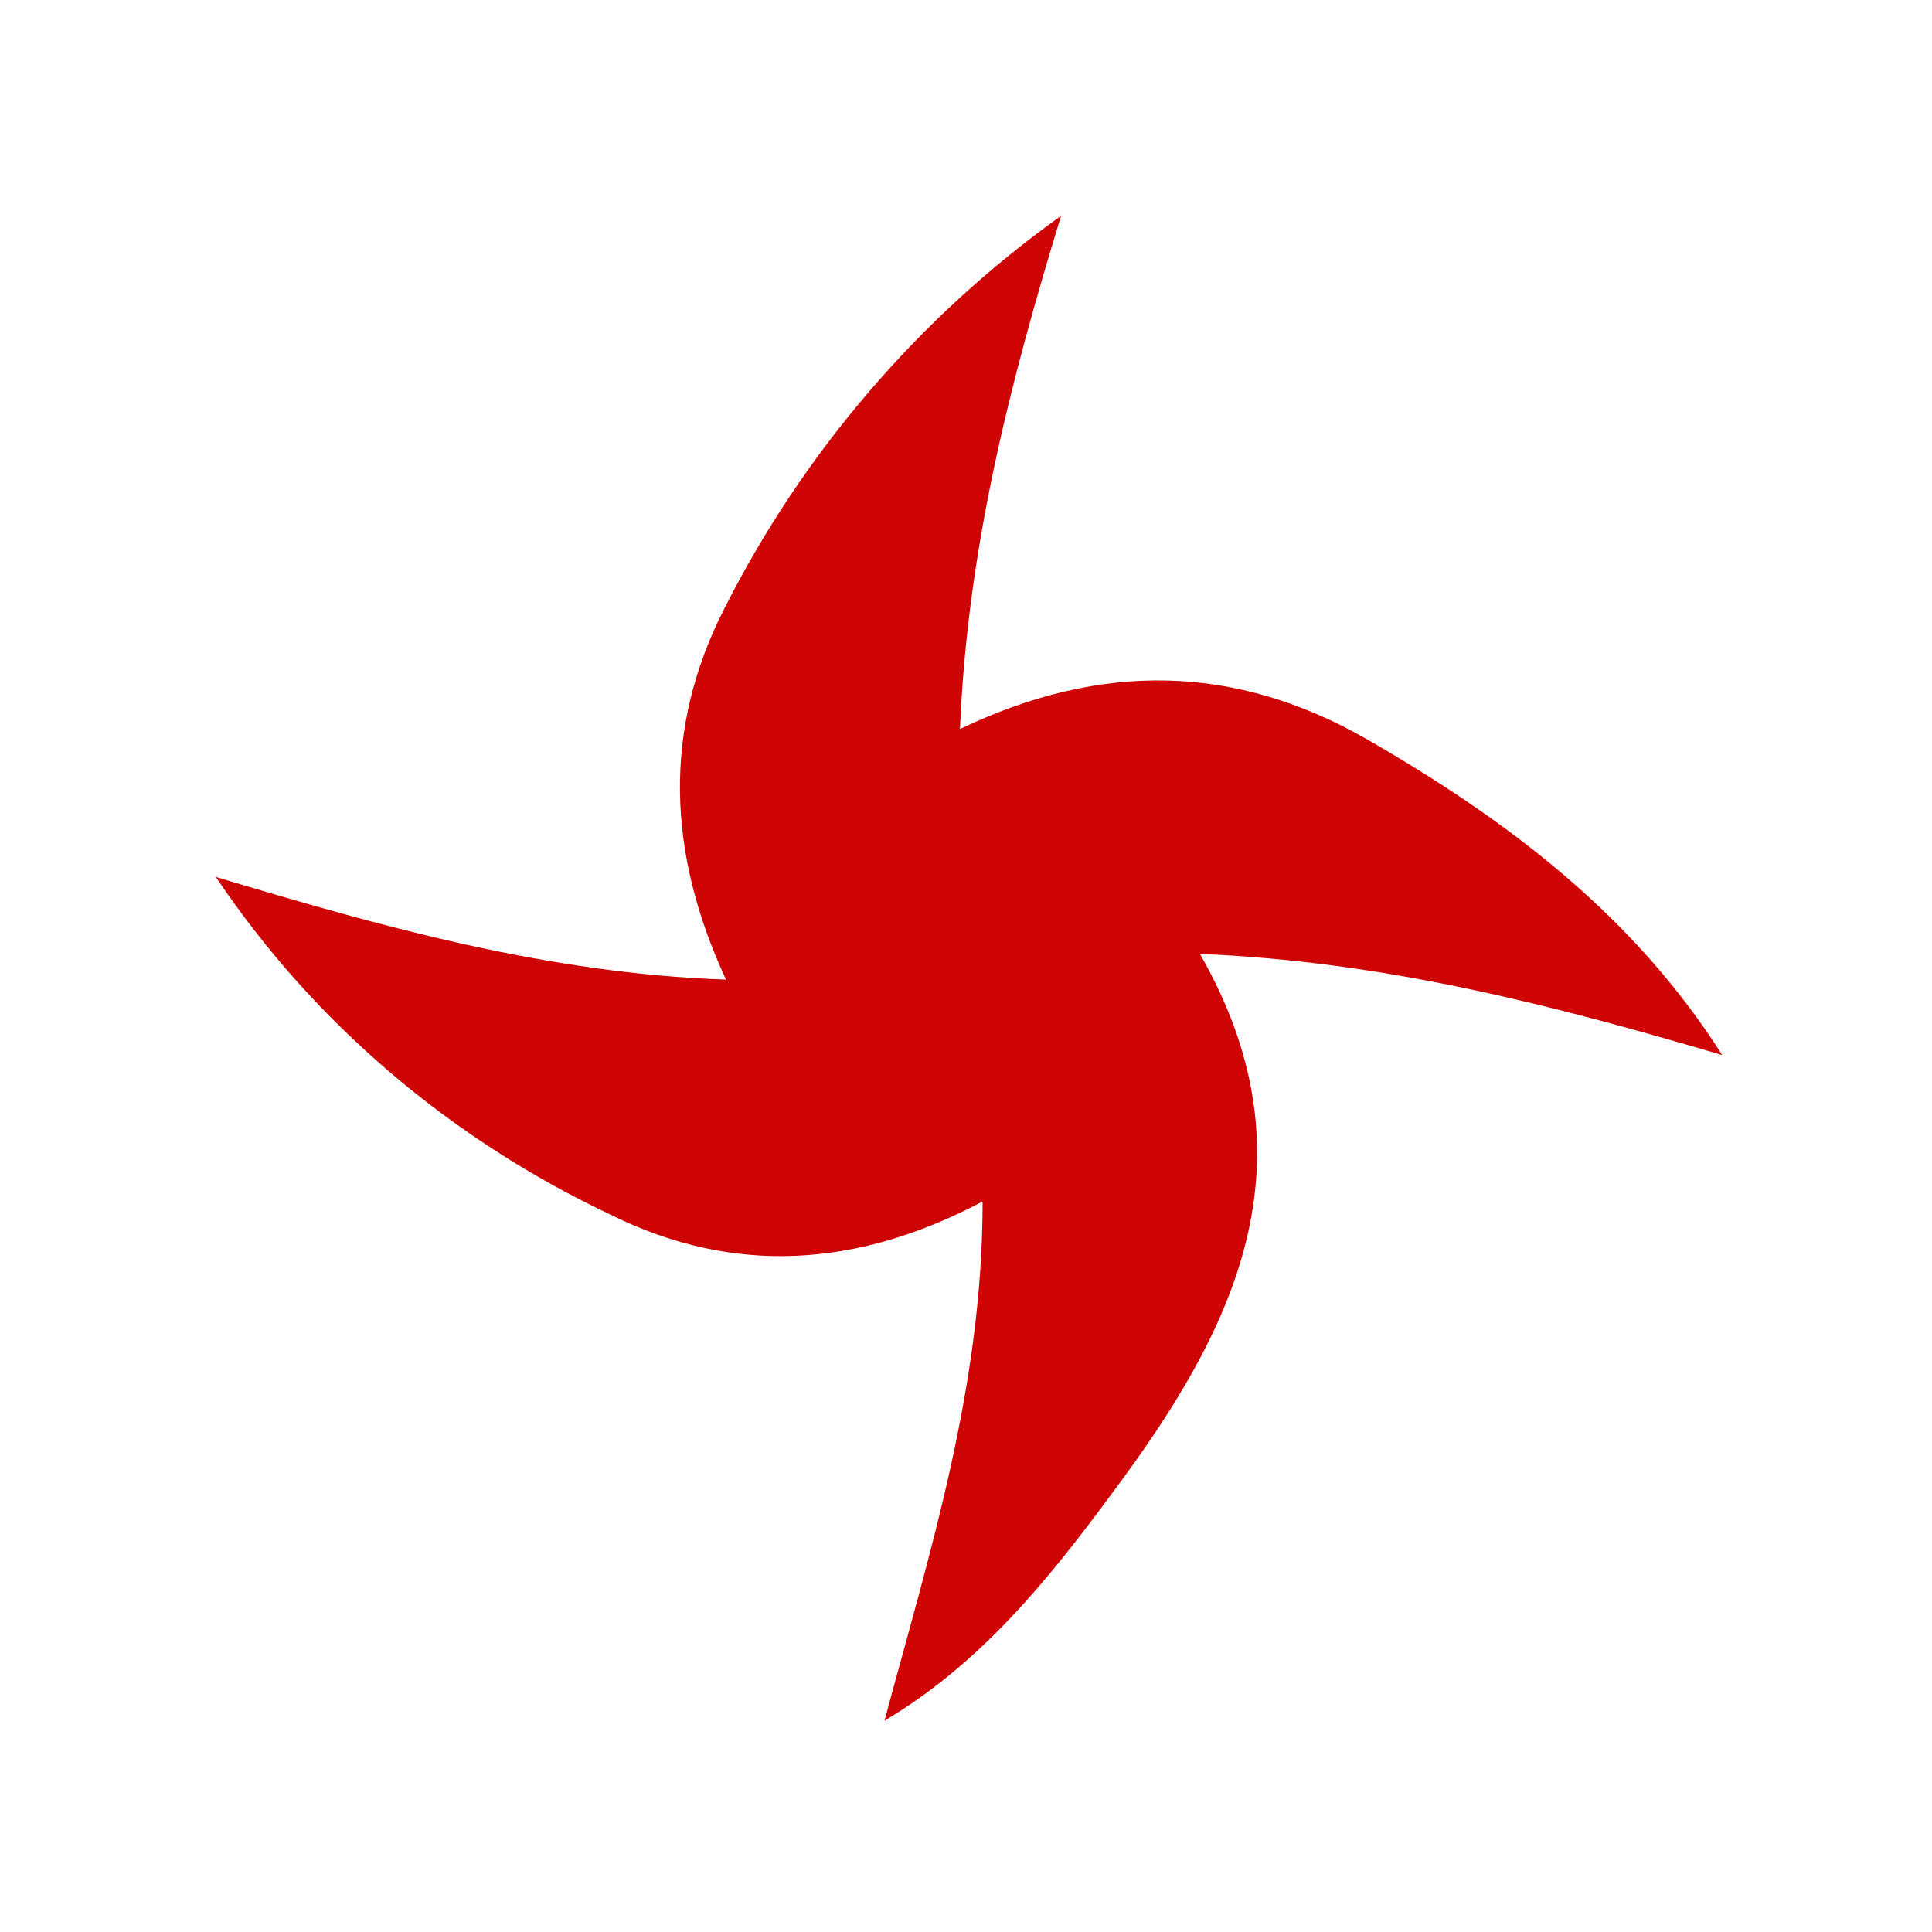
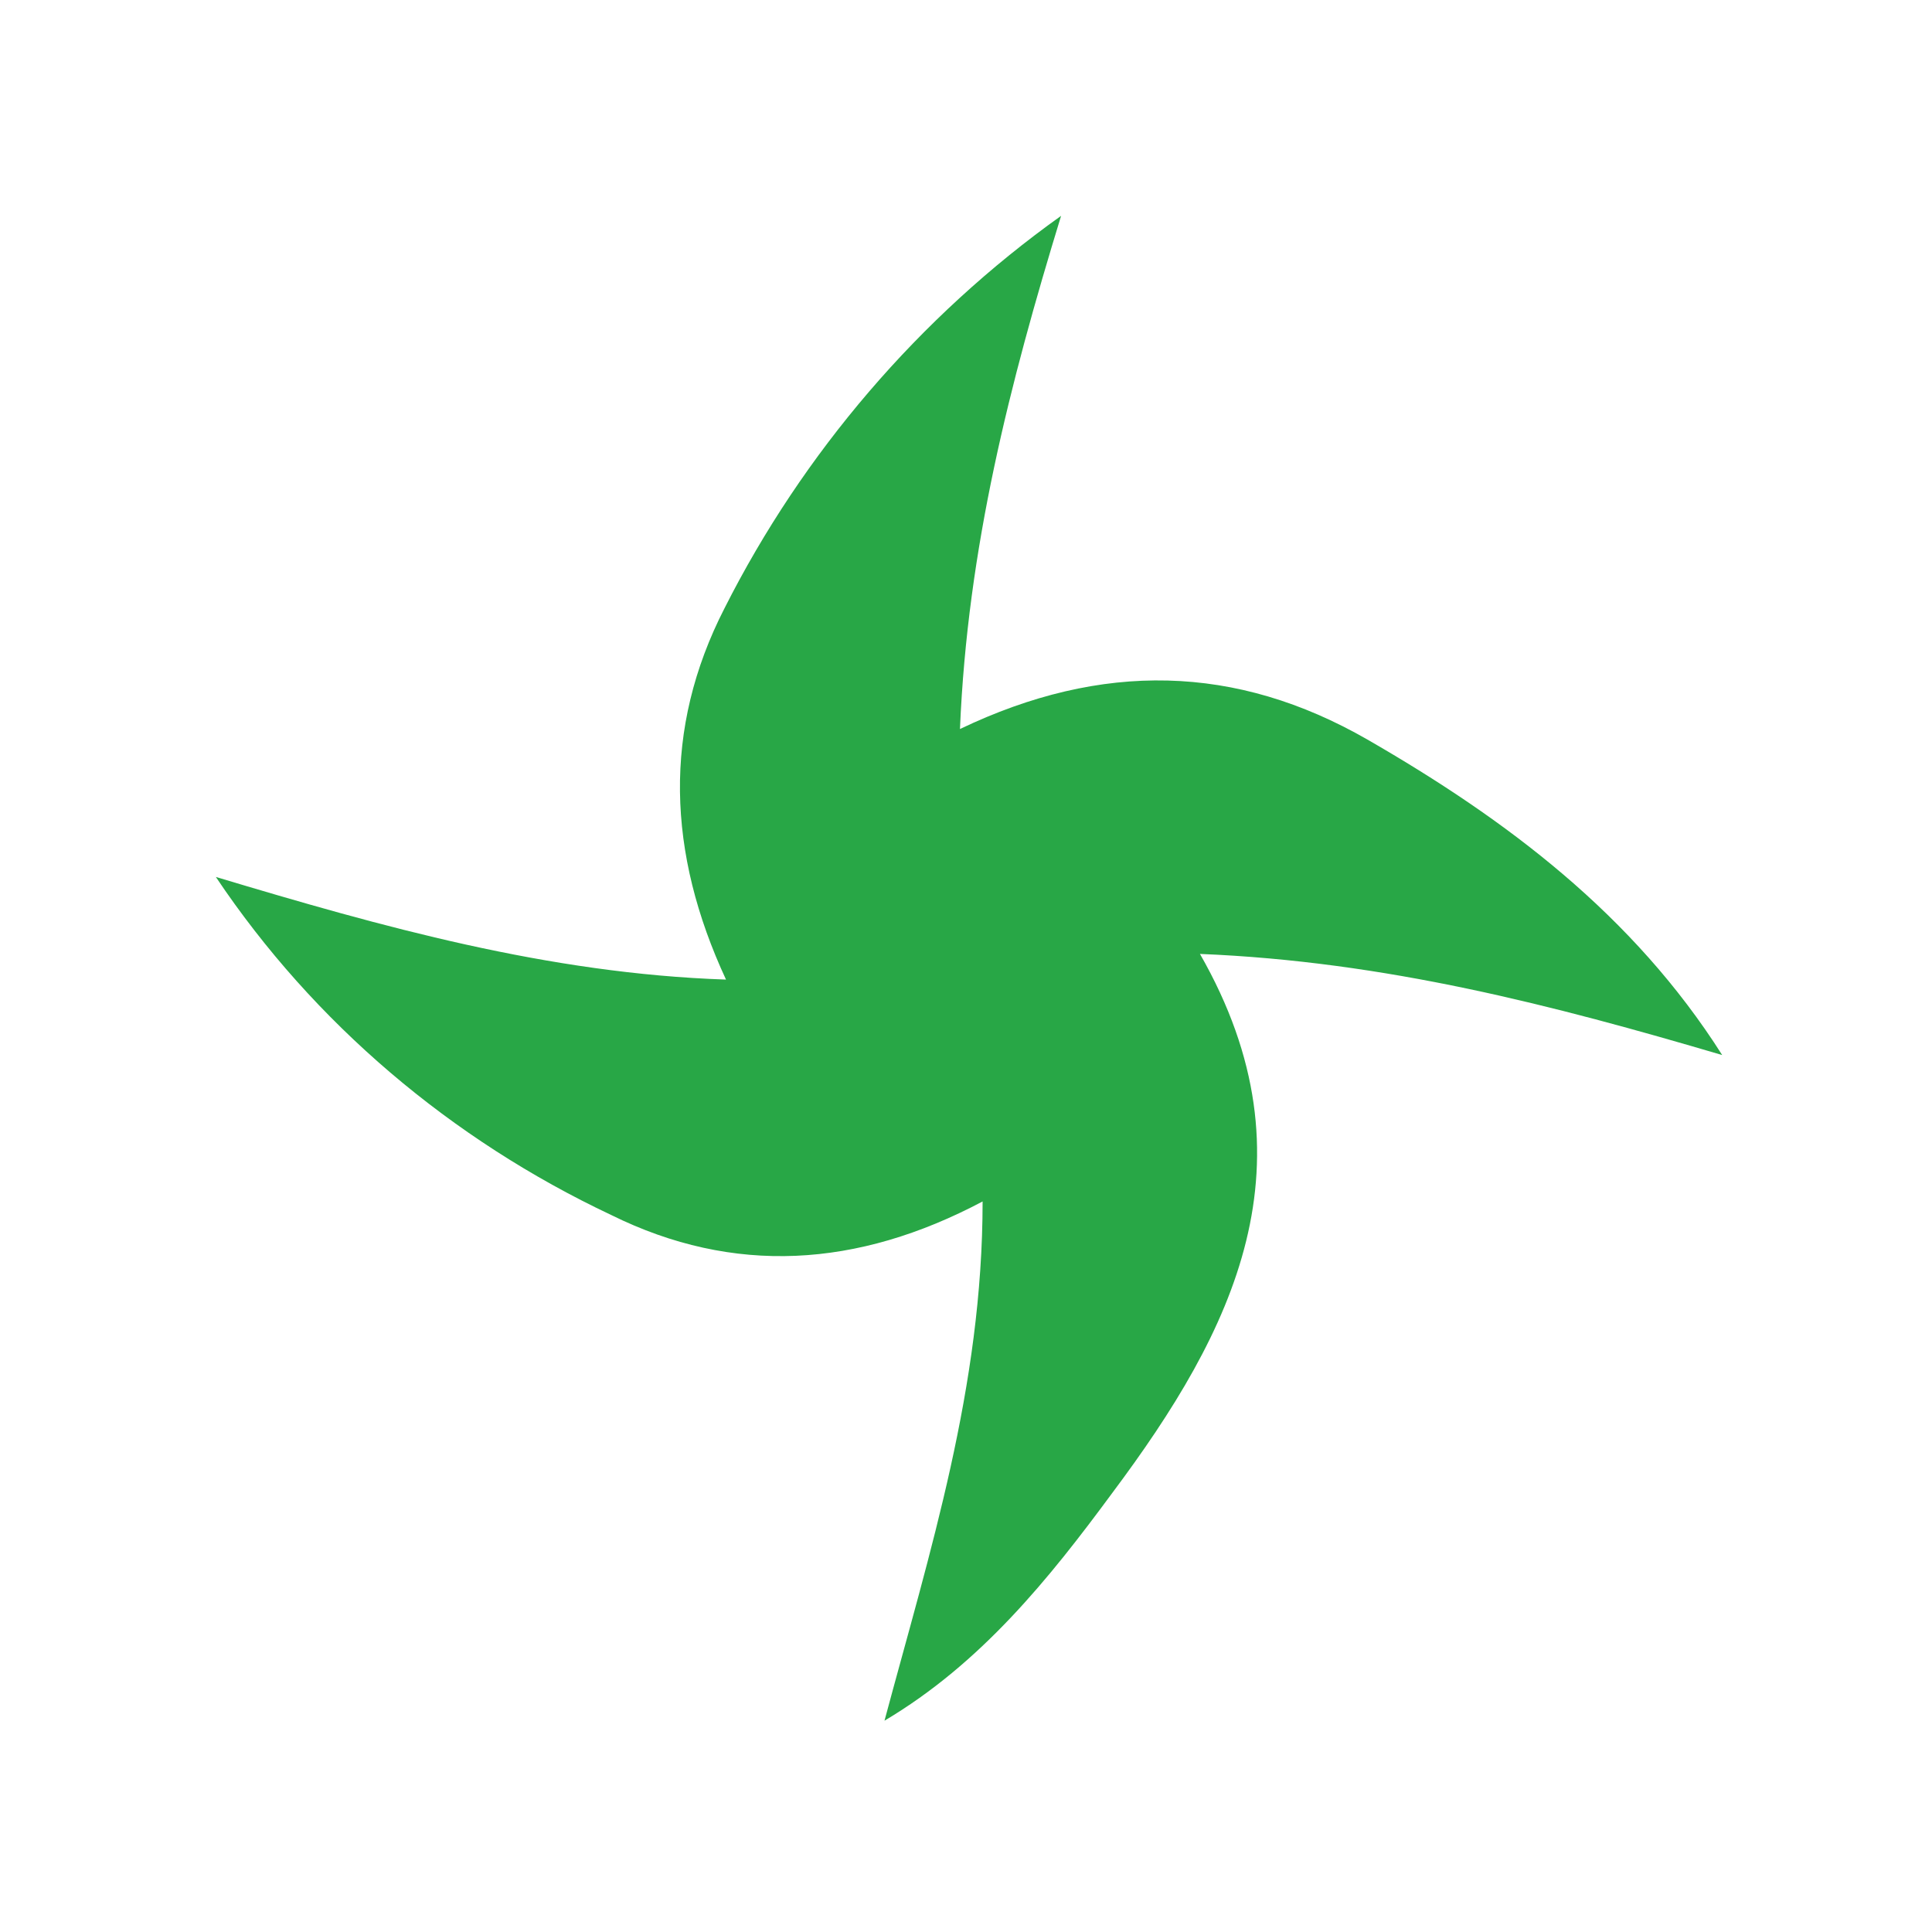
<svg xmlns="http://www.w3.org/2000/svg" version="1.1" id="Layer_1" x="0px" y="0px" viewBox="0 0 128 128" style="enable-background:new 0 0 512 512;" xml:space="preserve">
  <style type="text/css">
- 	.st0{fill:#cf0404;}
+ 	.st0{fill:#28a746;}
</style>
  <path class="st0" d="M70.3,14.3c-3.4,11.1-6.2,22-6.7,34c9.4-4.5,18.3-4.3,27,0.7c9.2,5.3,17.6,11.6,23.5,20.9  c-11.2-3.3-22.3-6.2-34.6-6.7c7.9,13.8,2.2,25-5.8,35.7c-4.2,5.7-8.7,11.3-15.1,15.1c3-11.2,6.5-22.1,6.5-34.4  c-8.3,4.4-16.5,4.9-24.6,0.9c-10.6-5-19.7-12.7-26.2-22.4c11,3.3,22,6.4,33.8,6.8c-3.9-8.4-4.2-16.6-0.1-24.6  C53.2,30,60.9,21,70.3,14.3z" />
</svg>
